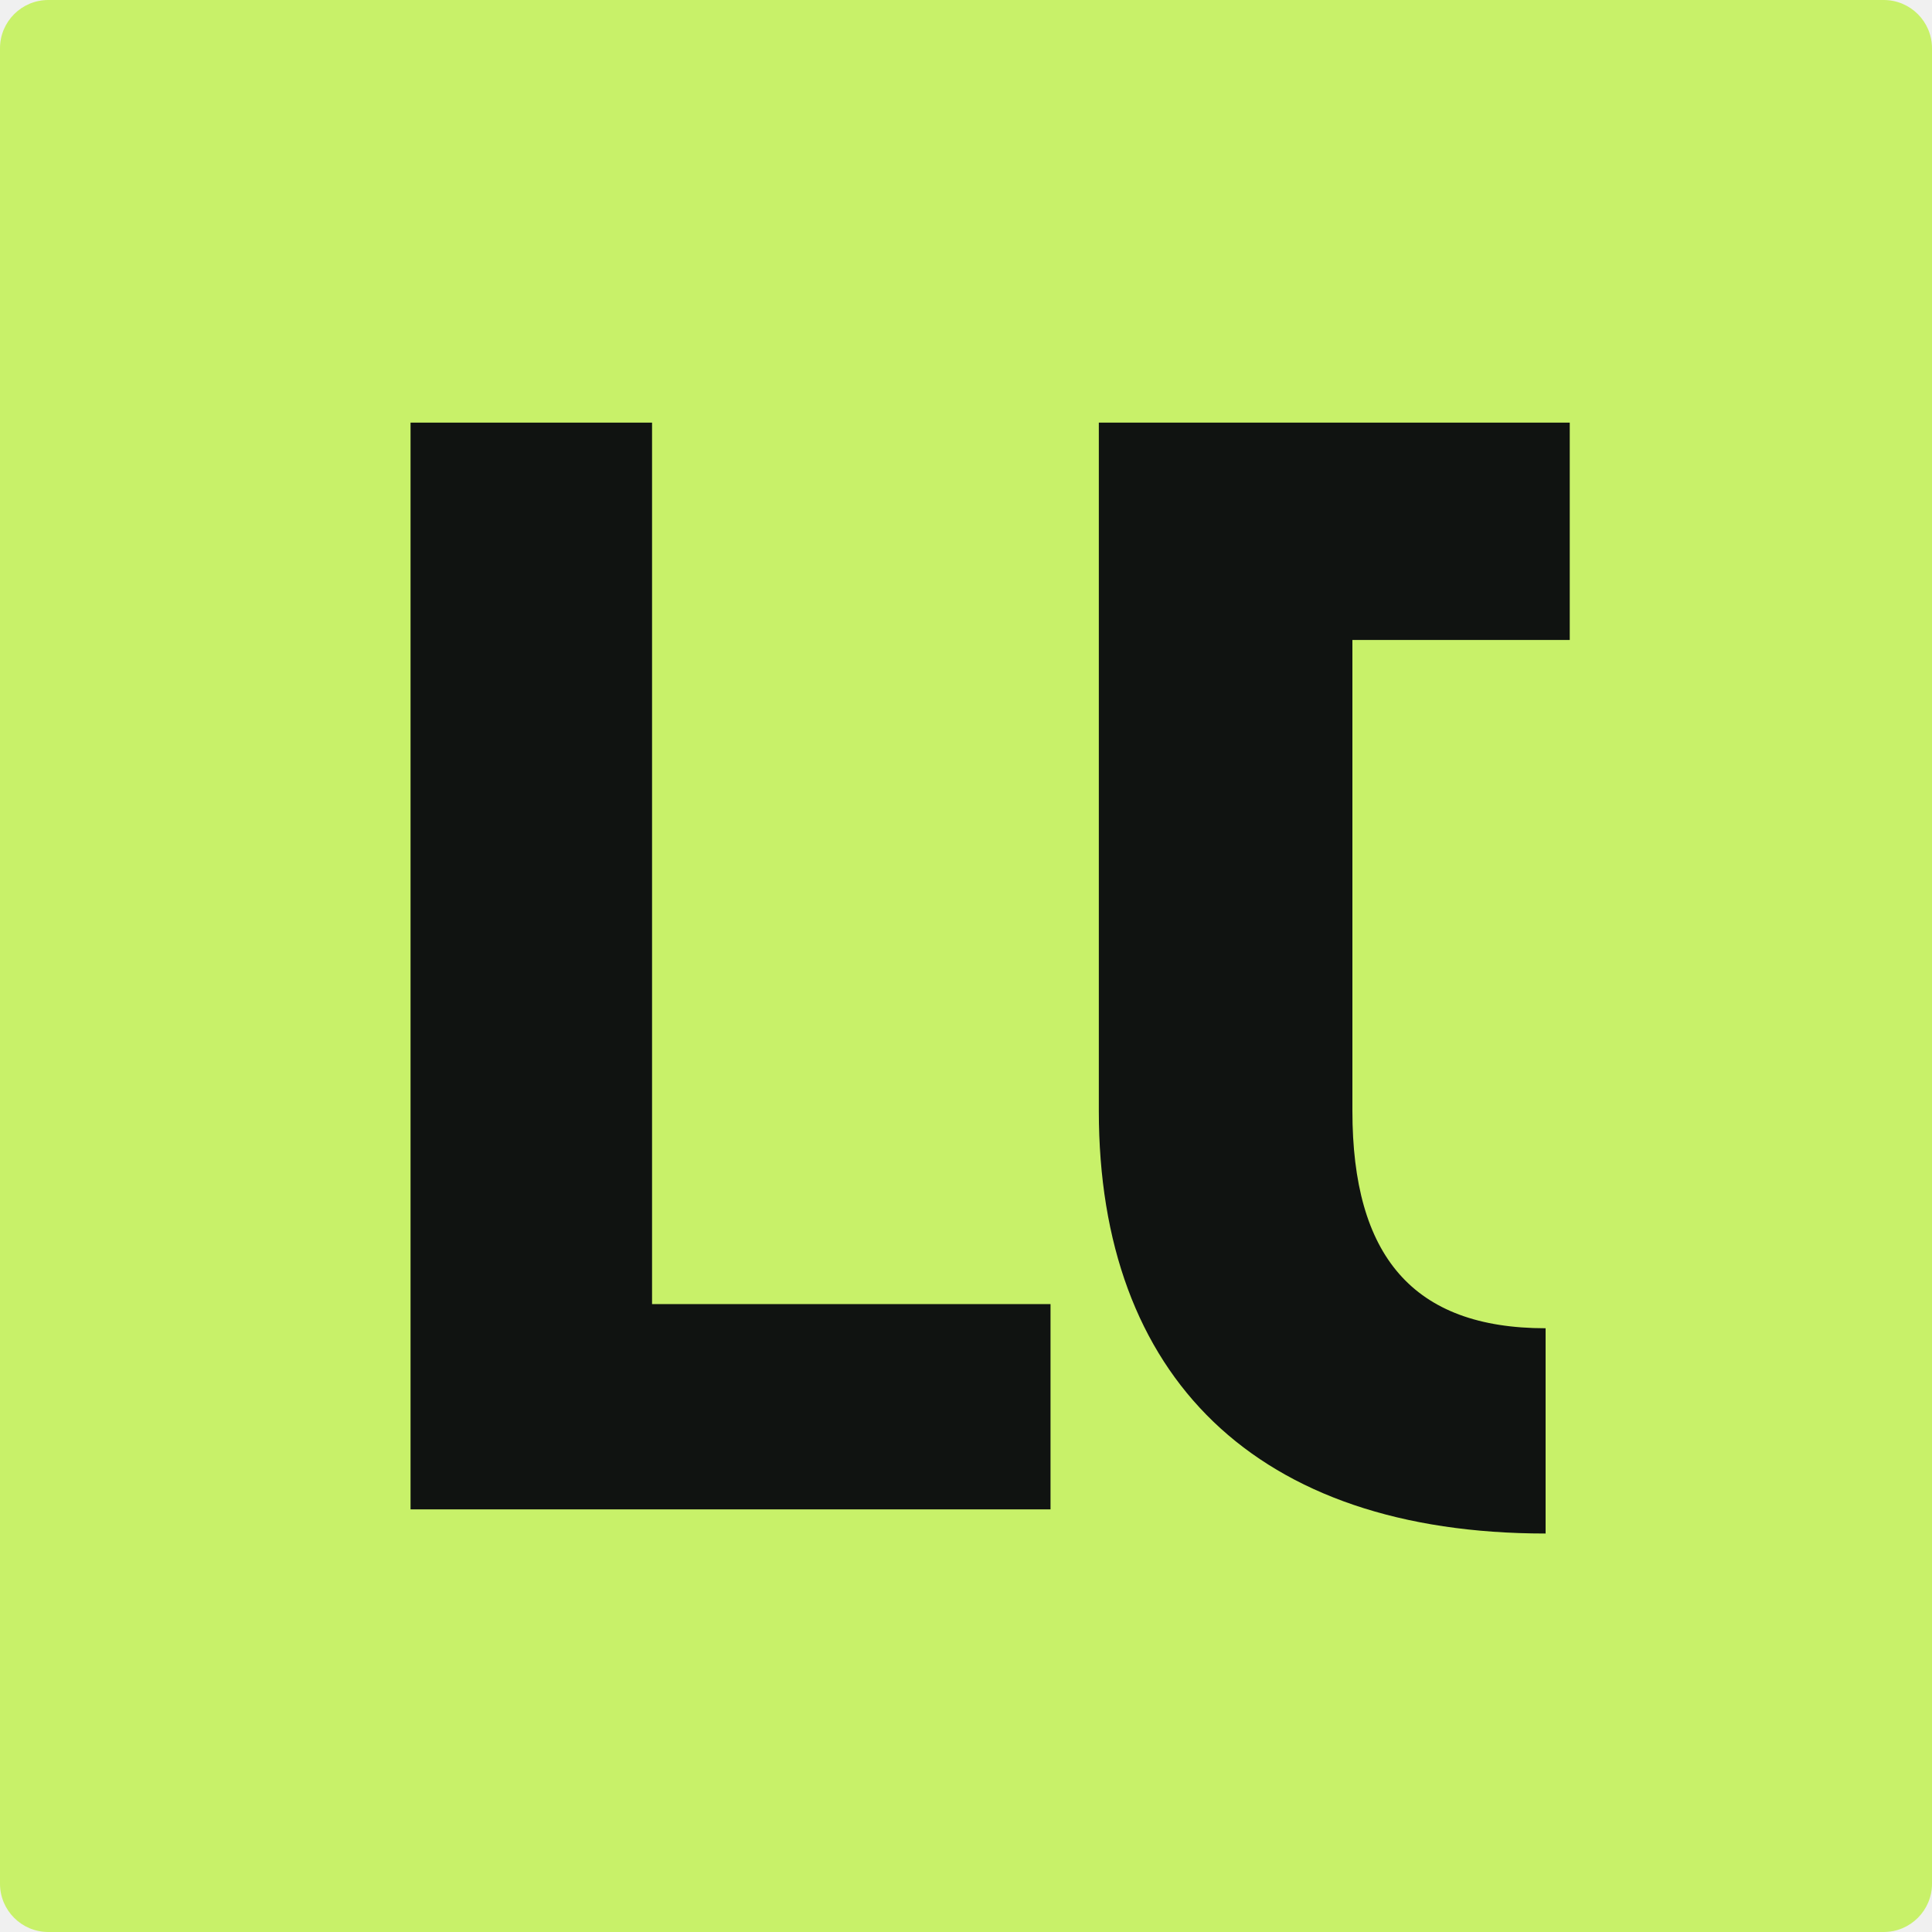
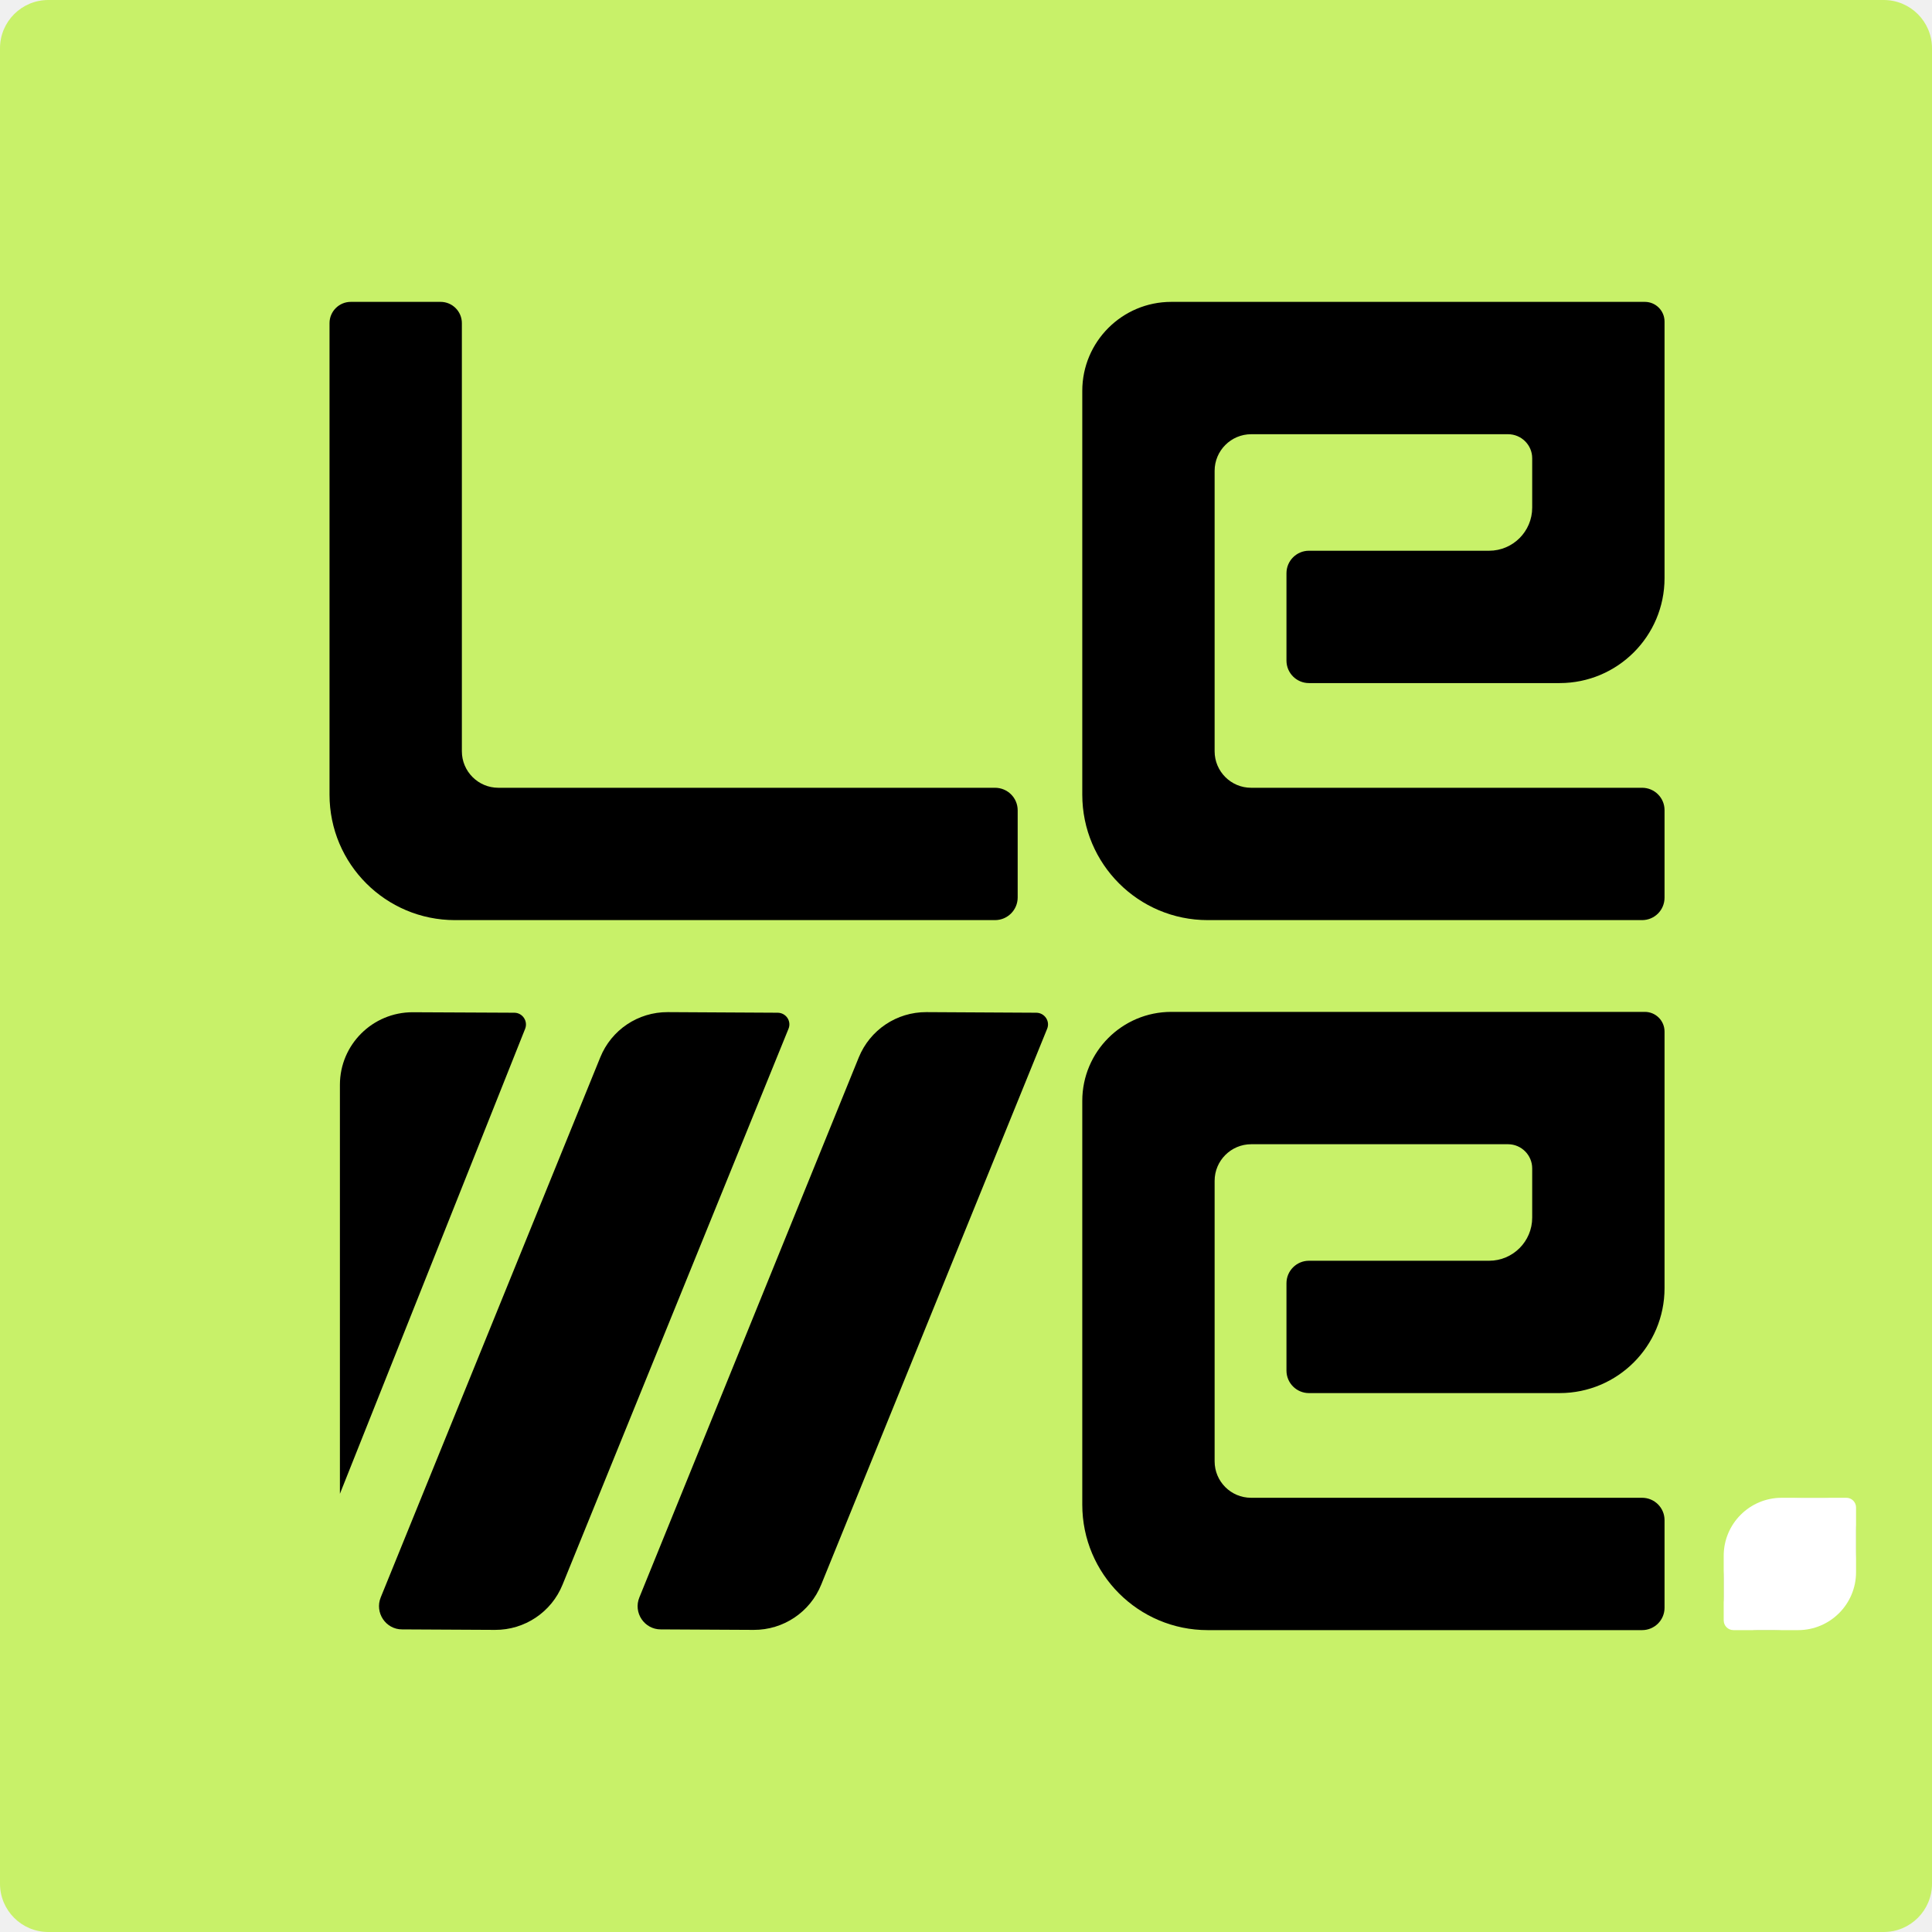
- <svg xmlns="http://www.w3.org/2000/svg" viewBox="0 0 160 160" role="img" aria-label="Símbolo geométrico LeWe">
-   <rect width="160" height="160" rx="4" fill="#c8f169" />
-   <path d="M34 35v90h53v-17H54V35z" fill="#101311" />
-   <path d="M91 35h21v57c0 12 5 18 16 18v17c-24 0-37-13-37-35z" fill="#101311" />
-   <path d="M112 35h18v18h-18z" fill="#101311" />
+ <svg xmlns="http://www.w3.org/2000/svg" id="Camada_1" version="1.1" viewBox="0 0 160 160">
+   <defs>
+     <style>
+       .st0 {
+         fill: #fff;
+       }
+ 
+       .st1 {
+         fill: #c8f169;
+       }
+ 
+       .st2 {
+         fill: #93c01f;
+       }
+     </style>
+   </defs>
+   <rect class="st1" width="160" height="160" rx="4" ry="4" />
+   <path d="M65.3,85.2l-18.71,46.03c-.92,2.28-3.14,3.76-5.59,3.75l-7.7-.04c-1.36,0-2.28-1.39-1.77-2.65l18.18-44.72c.92-2.28,3.13-3.76,5.59-3.75l9.11.05C65.1,83.88,65.56,84.57,65.3,85.2Z" />
+   <path d="M86.72,85.2l-18.71,46.03c-.92,2.28-3.14,3.76-5.59,3.75l-7.7-.04c-1.36,0-2.29-1.39-1.77-2.65l18.17-44.72c.93-2.28,3.14-3.76,5.6-3.75l9.11.05C86.51,83.88,86.98,84.57,86.72,85.2Z" />
+   <path d="M42.59,83.87c.68,0,1.15.69.9,1.33l-15.34,38.51v-33.87c0-3.33,2.71-6.02,6.04-6.01L42.59,83.87Z" />
+   <path d="M38.25,62.22V26.76c0-.97-.79-1.76-1.76-1.76h-7.44c-.97,0-1.76.79-1.76,1.76v38.48s0,.57,0,.57c0,5.74,4.65,10.39,10.39,10.39h44.72c1.04,0,1.88-.84,1.88-1.88v-7.21c0-1.04-.84-1.87-1.88-1.87h-41.13C39.6,65.24,38.25,63.88,38.25,62.22Z" />
+   <path d="M136.22,25h-39.22c-4.07,0-7.37,3.3-7.37,7.37h0v33.44c0,5.74,4.65,10.39,10.39,10.39h35.97c1.03,0,1.86-.83,1.86-1.86v-7.25c0-1.02-.83-1.85-1.86-1.85h-32.38c-1.67,0-3.02-1.36-3.02-3.02v-23.23c0-1.67,1.36-3.03,3.03-3.03h21.27c1.1,0,2,.89,2,1.99v4.09c0,1.97-1.6,3.57-3.57,3.57h-14.92c-1.02,0-1.86.83-1.86,1.86v7.24c0,1.03.84,1.86,1.86,1.86h18.49s2.27,0,2.27,0c4.8,0,8.69-3.89,8.69-8.69v-21.25C137.85,25.73,137.12,25,136.22,25Z" />
+   <path d="M136.22,83.8h-39.22c-4.07,0-7.37,3.3-7.37,7.37h0v33.44c0,5.74,4.65,10.39,10.39,10.39h35.97c1.03,0,1.86-.83,1.86-1.85v-7.26c0-1.02-.83-1.85-1.86-1.85h-32.38c-1.67,0-3.02-1.35-3.02-3.02v-23.23c0-1.67,1.36-3.03,3.03-3.03h21.27c1.1,0,2,.9,2,2v4.08c0,1.97-1.6,3.57-3.57,3.57h-14.92c-1.02,0-1.86.83-1.86,1.86v7.24c0,1.03.84,1.86,1.86,1.86h18.49s2.27,0,2.27,0c4.8,0,8.69-3.89,8.69-8.69v-21.25C137.85,84.53,137.12,83.8,136.22,83.8Z" />
+   <path class="st2" d="M149.47,124.04h1.51c1.51,0,2.73,1.22,2.73,2.73v1.51c0,3.71-3.01,6.72-6.72,6.72h-1.51c-1.51,0-2.73-1.22-2.73-2.73v-1.51C142.75,127.05,145.76,124.04,149.47,124.04Z" />
+   <path class="st0" d="M147.55,124.04h5.36c.44,0,.8.36.8.8v5.36c0,2.65-2.15,4.8-4.8,4.8h-5.35c-.45,0-.81-.36-.81-.81v-5.35C142.75,126.19,144.9,124.04,147.55,124.04Z" />
</svg>
